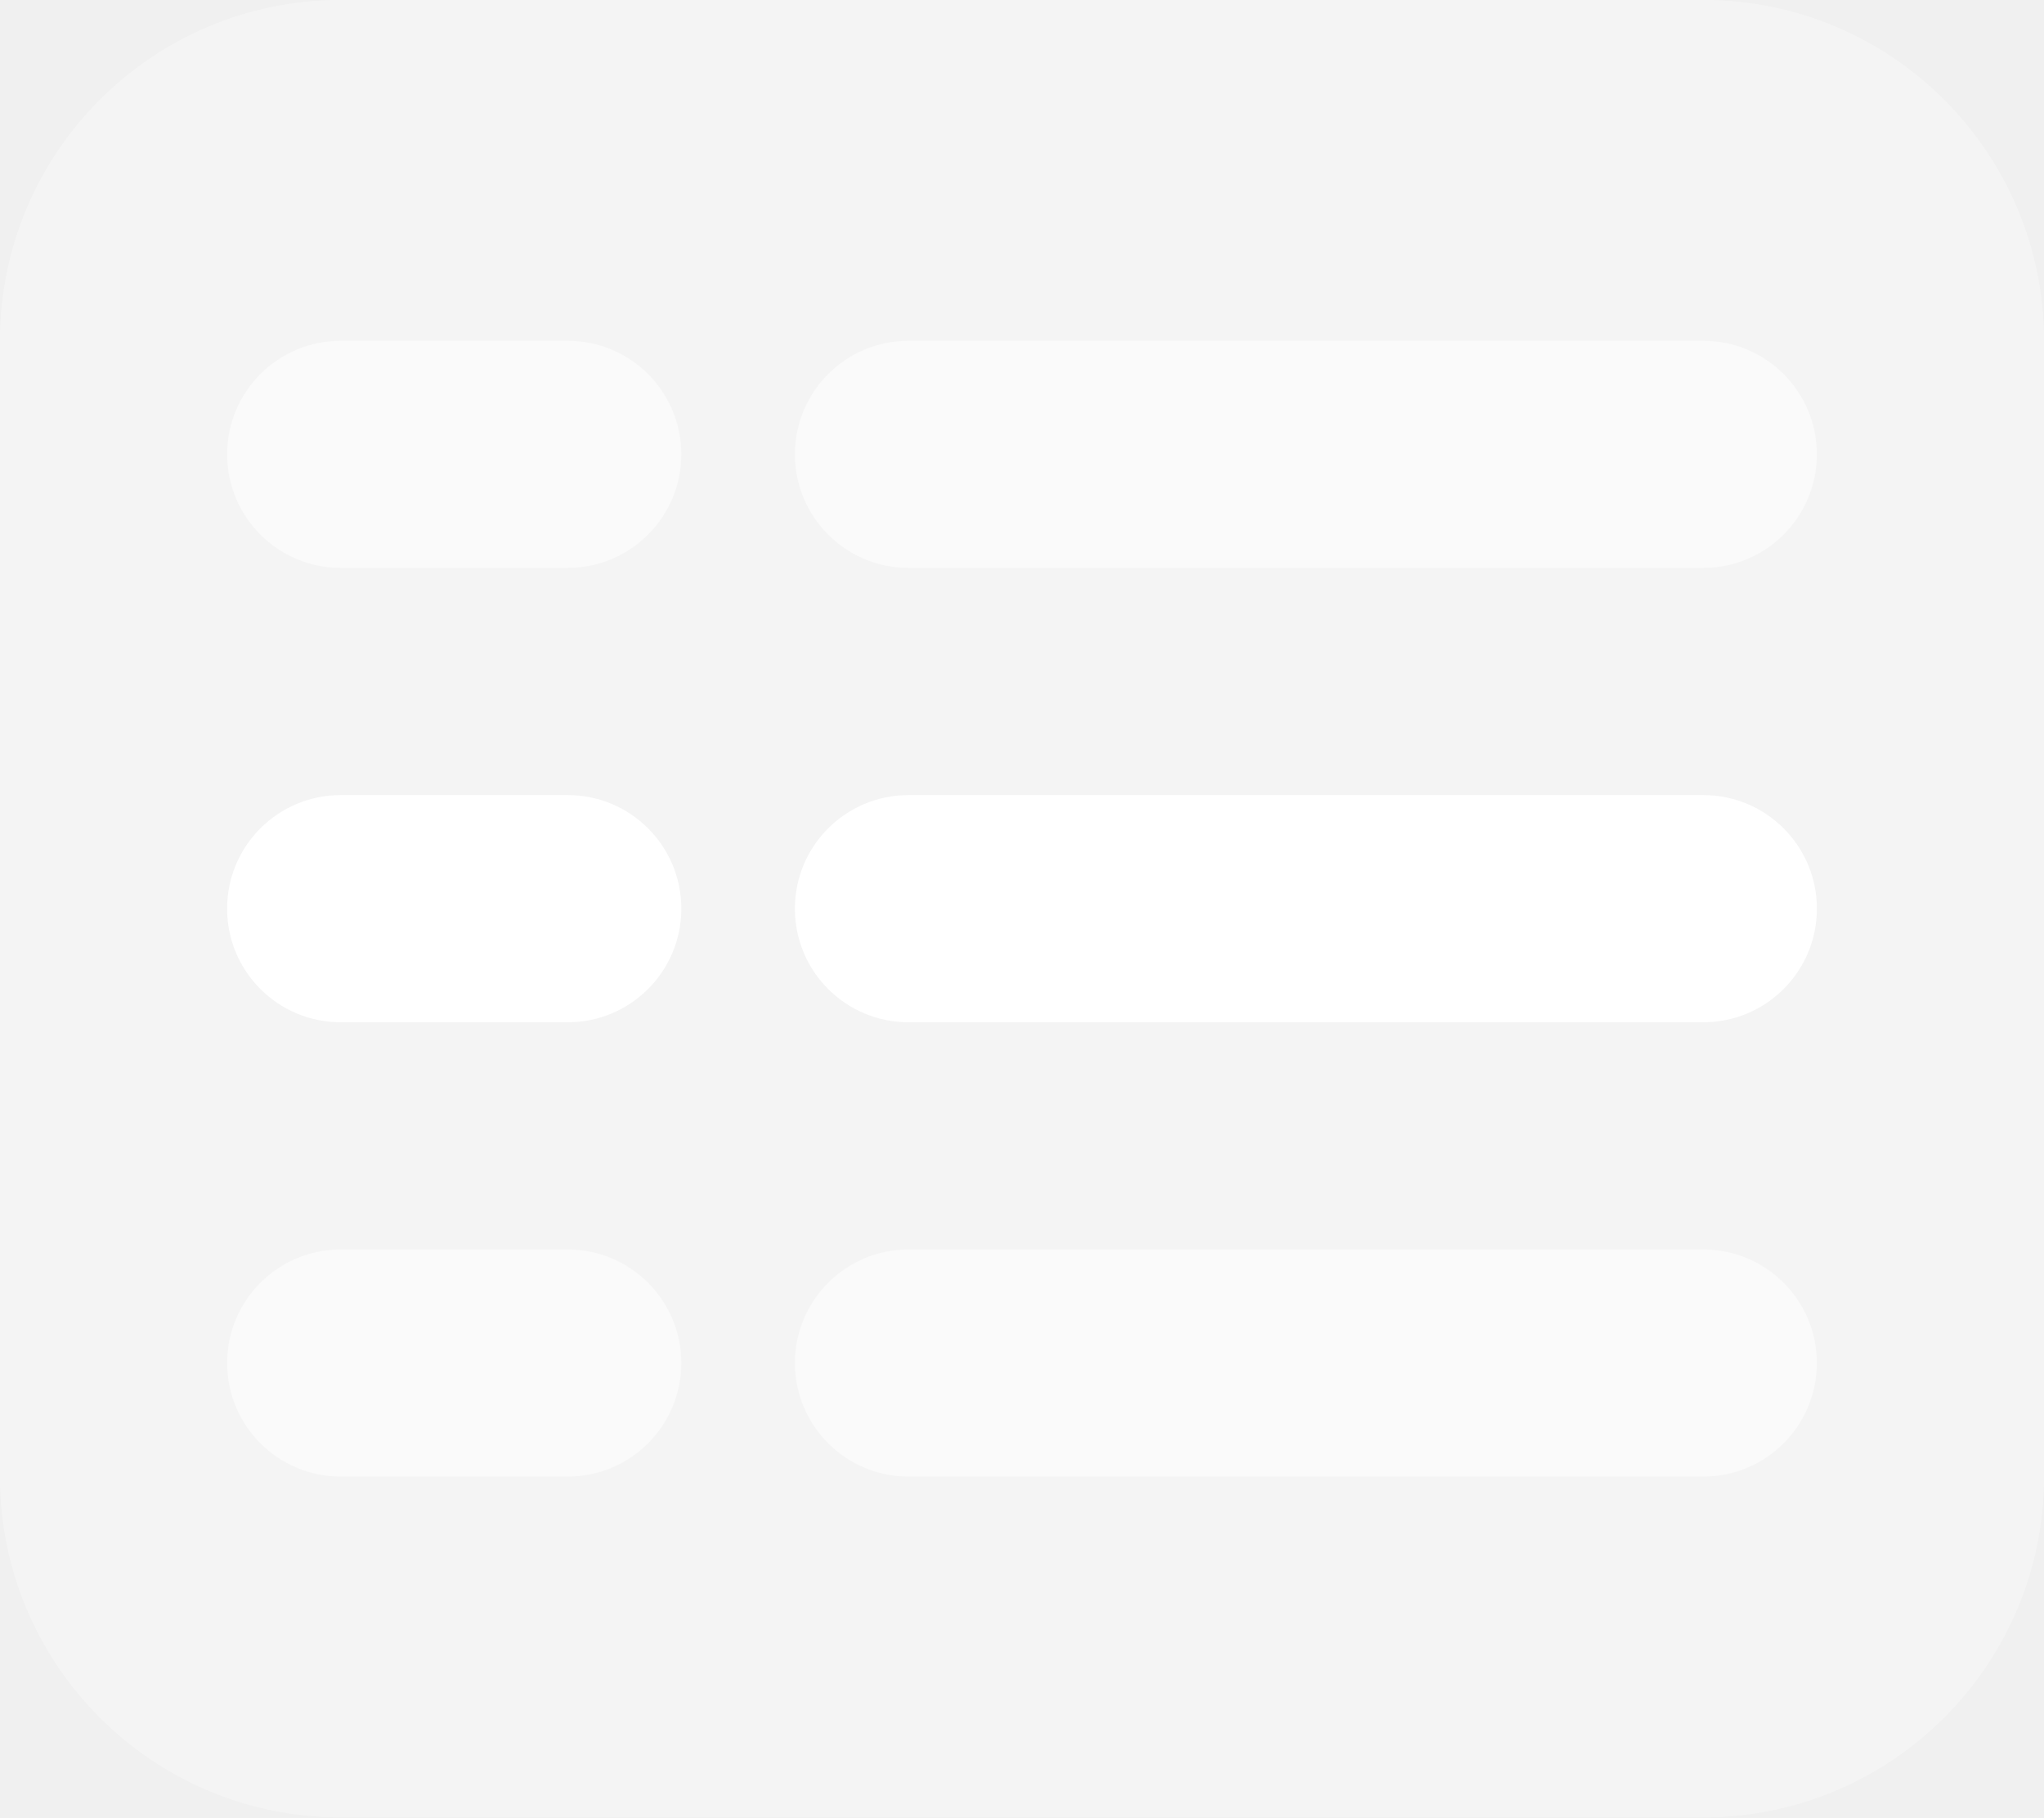
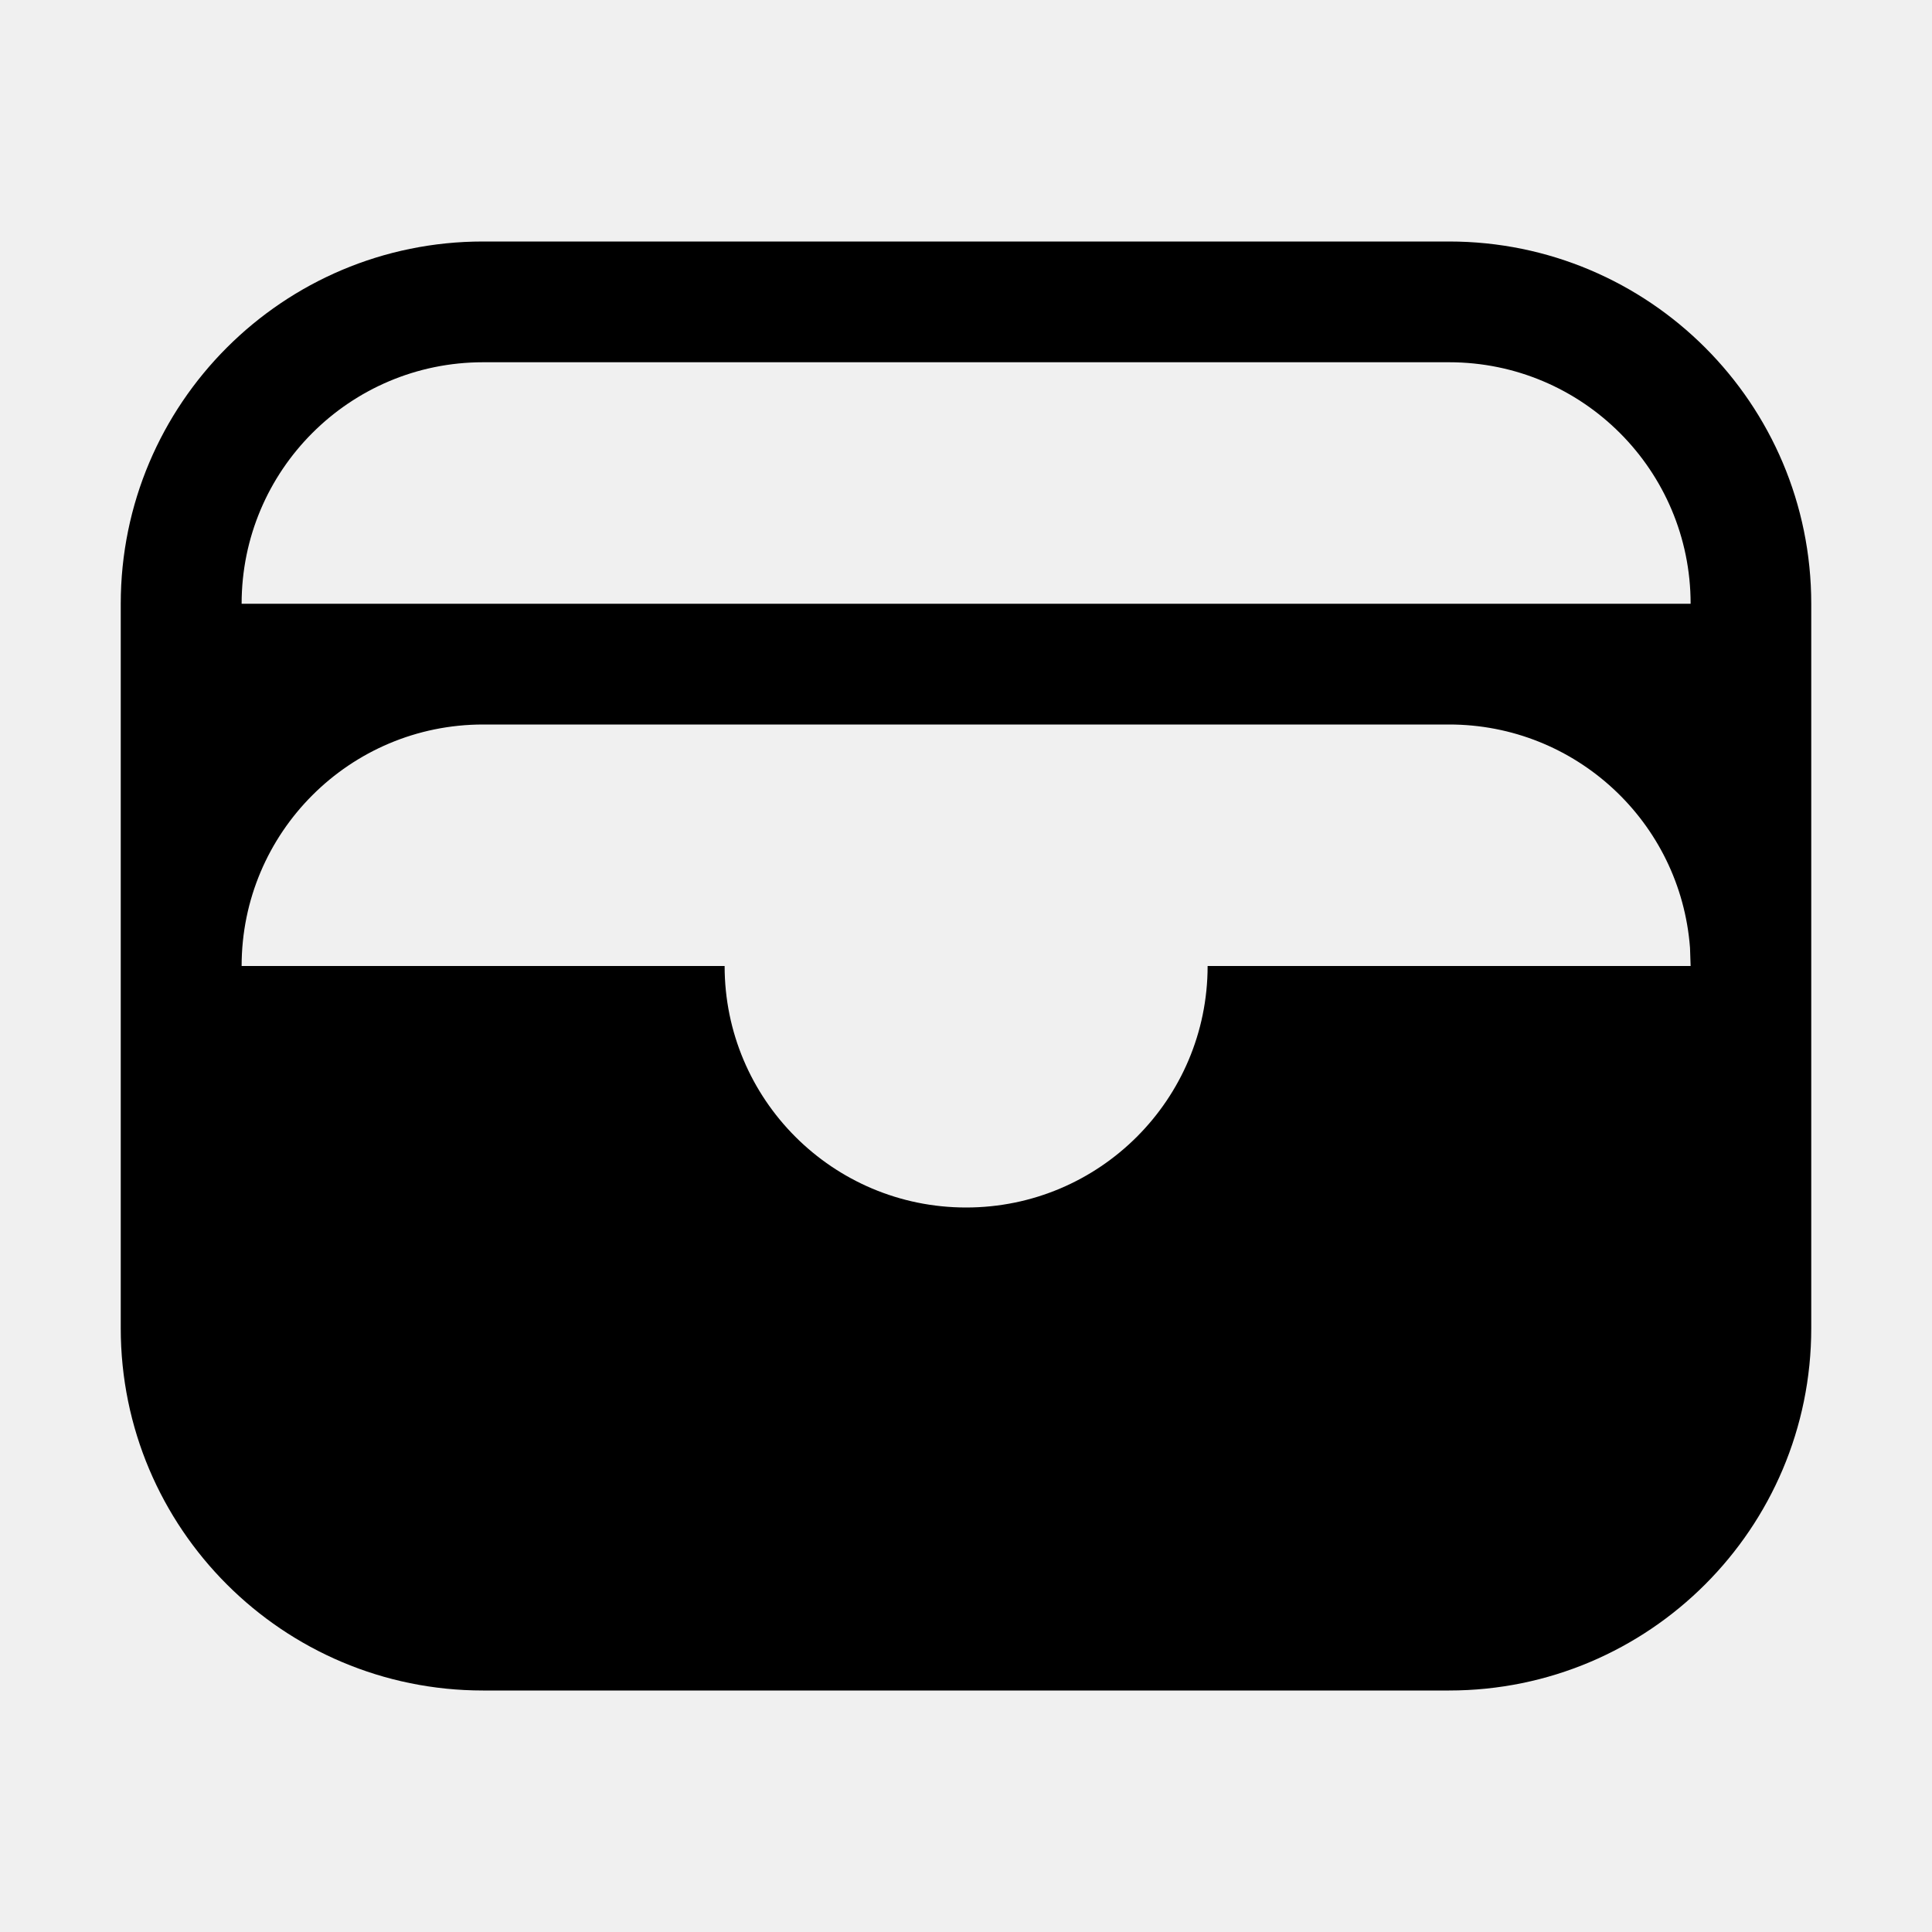
- <svg xmlns="http://www.w3.org/2000/svg" width="18" height="16" viewBox="0 0 18 16">
-   <g fill="#FFF" fill-rule="evenodd">
-     <path d="M3 0h12a3 3 0 0 1 3 3v10a3 3 0 0 1-3 3H3a3 3 0 0 1-3-3V3a3 3 0 0 1 3-3z" fill-rule="nonzero" opacity=".3" />
-     <path d="M8 3h7a1 1 0 0 1 0 2H8a1 1 0 1 1 0-2zm0 8h7a1 1 0 0 1 0 2H8a1 1 0 0 1 0-2zM3 3h2a1 1 0 1 1 0 2H3a1 1 0 1 1 0-2zm0 8h2a1 1 0 0 1 0 2H3a1 1 0 0 1 0-2z" opacity=".5" />
-     <path d="M8 7h7a1 1 0 0 1 0 2H8a1 1 0 1 1 0-2zM3 7h2a1 1 0 1 1 0 2H3a1 1 0 1 1 0-2z" />
+ <svg xmlns="http://www.w3.org/2000/svg" width="16" height="16" viewBox="0 0 16 16">
+   <g fill="none" fill-rule="evenodd">
+     <path fill="none" d="M0 0h16v16H0z" />
+     <path d="M12 2a3 3 0 0 1 3 3v6a3 3 0 0 1-3 3H4a3 3 0 0 1-3-3V5a3 3 0 0 1 3-3h8zm.001 4h-8a2 2 0 0 0-2 2h4a2 2 0 1 0 4 0h4l-.005-.15A2 2 0 0 0 12 6zm0-3h-8a2 2 0 0 0-2 2h12a2 2 0 0 0-2-2z" fill="#000" fill-rule="nonzero" />
  </g>
</svg>
